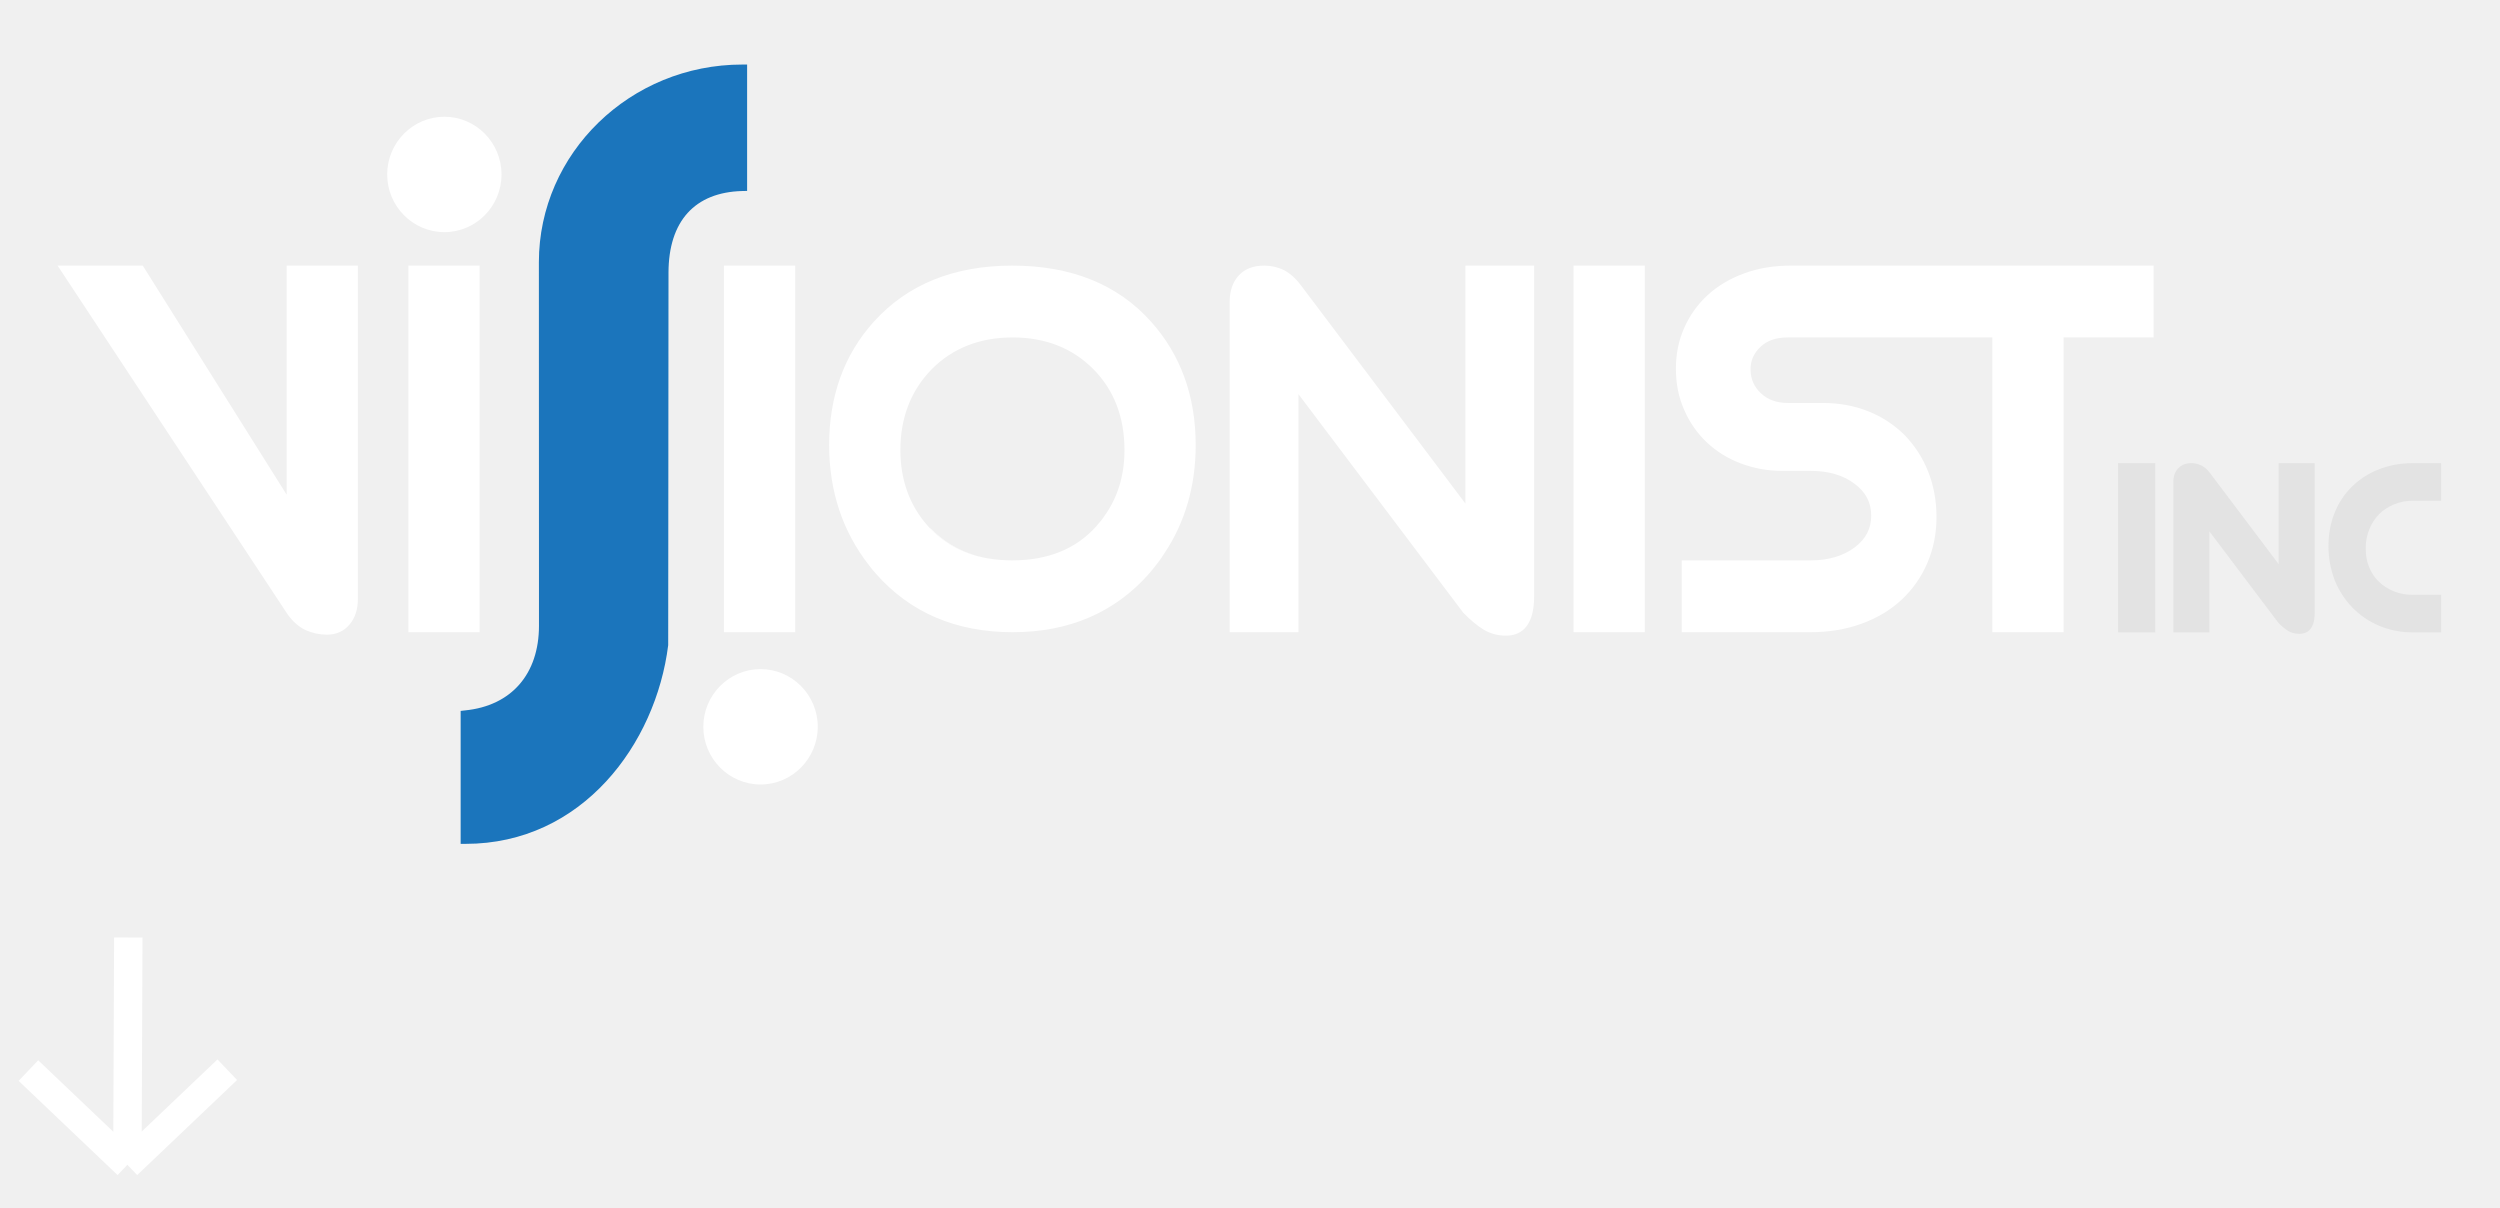
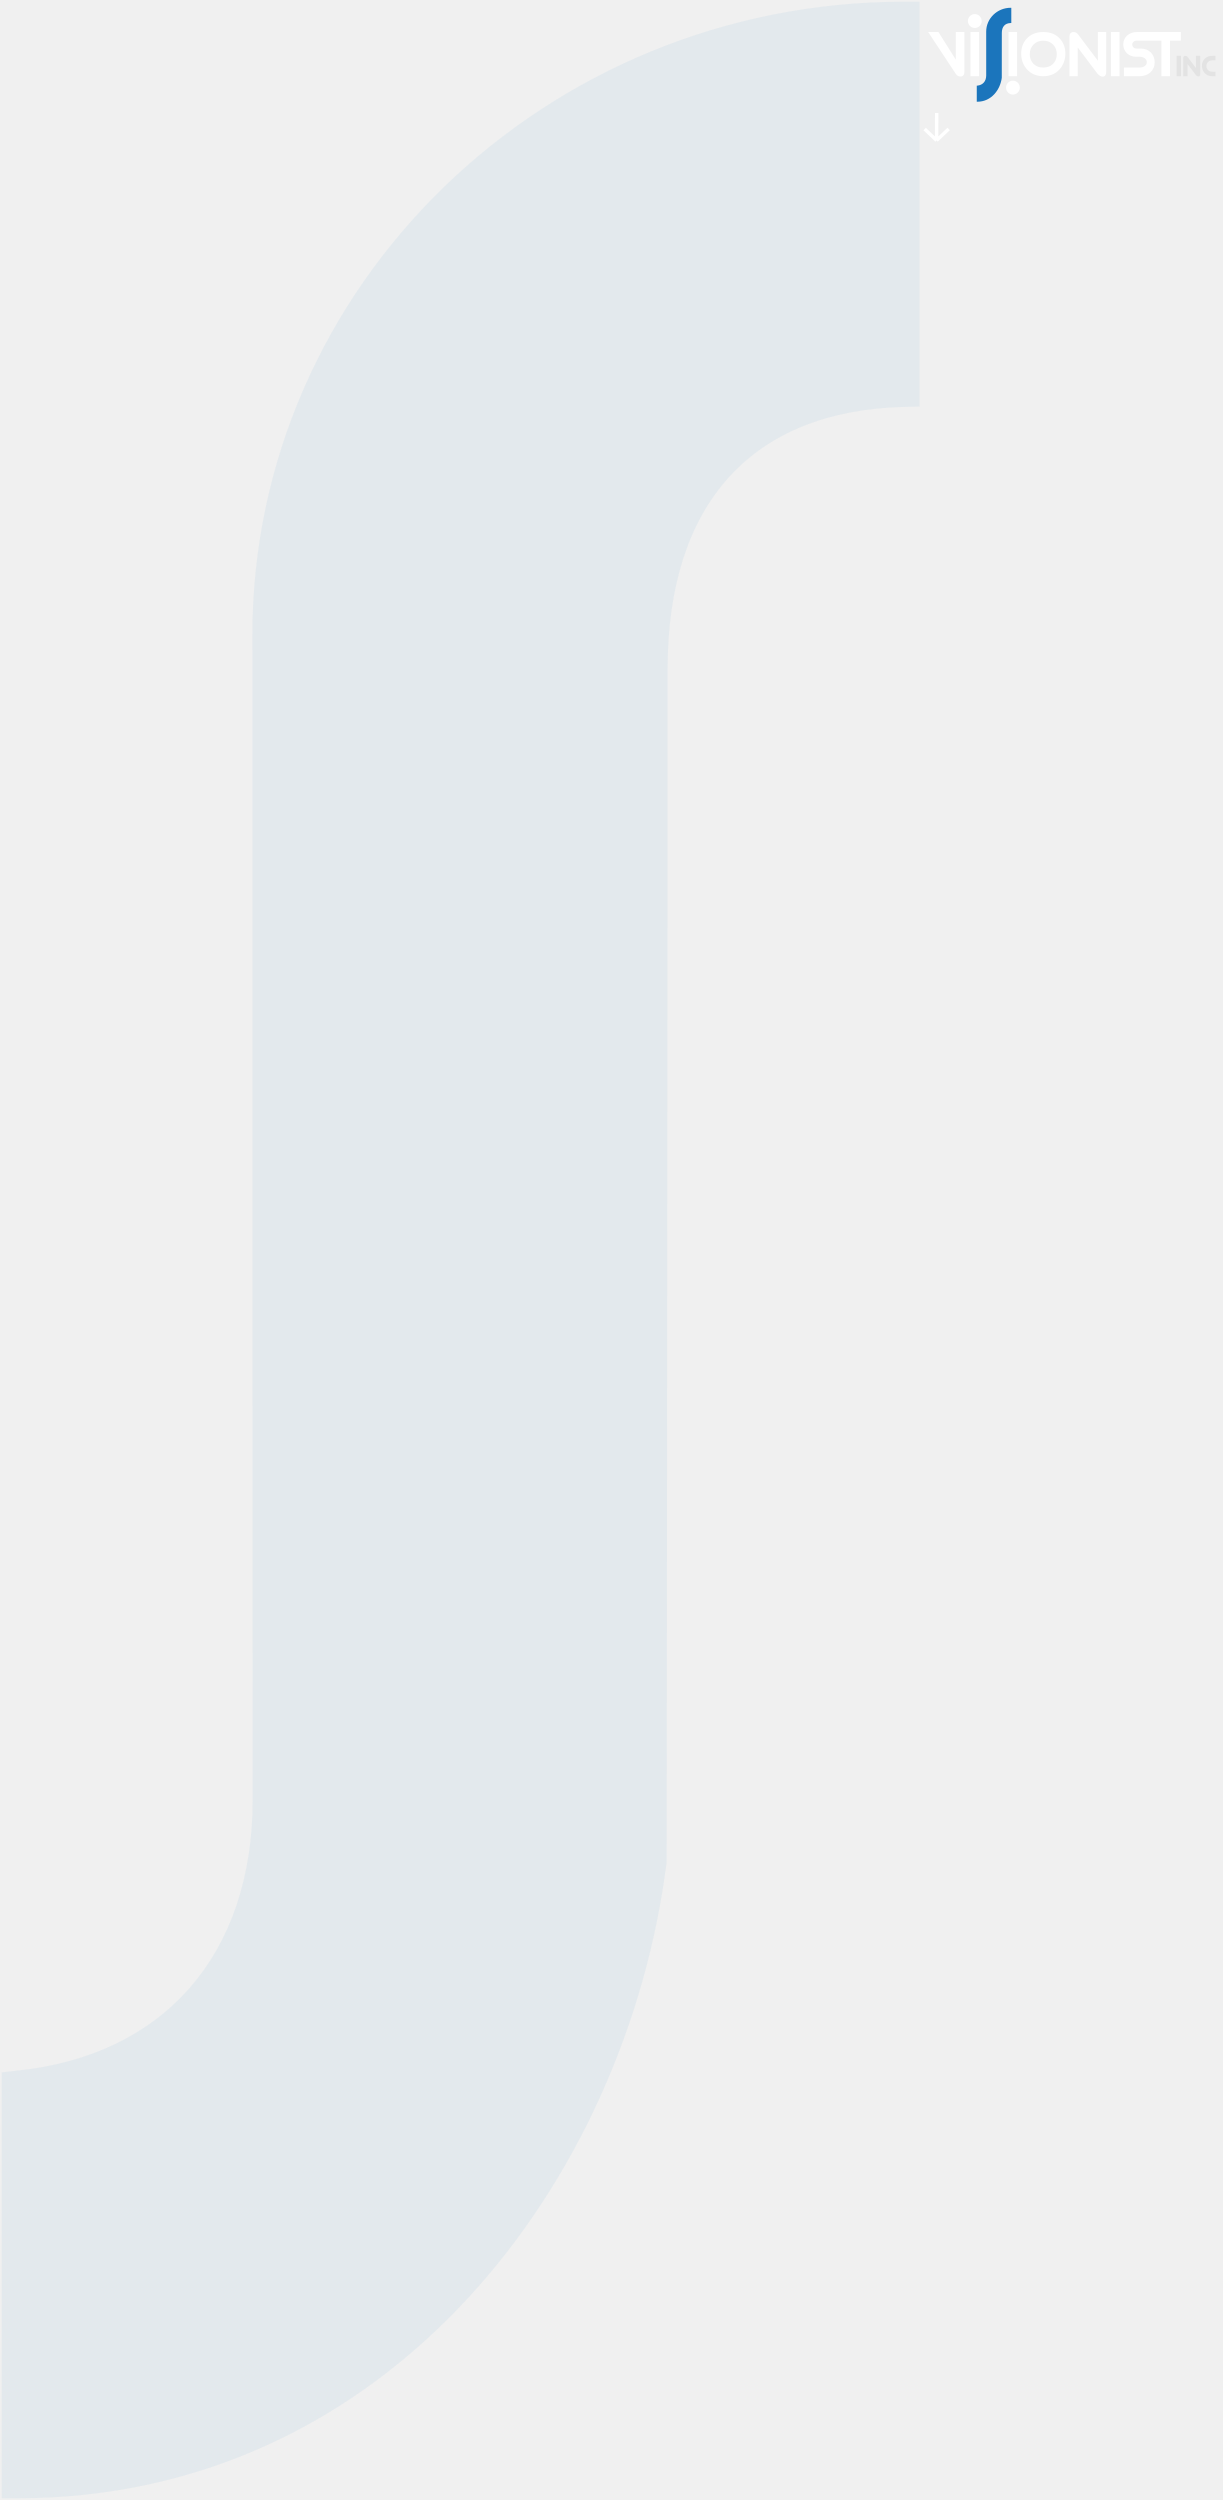
- <svg xmlns="http://www.w3.org/2000/svg" width="176" height="85" viewBox="0 0 176 85">
-   <view id="image-arrow-down" viewBox="0 64 18 21" />
-   <svg width="18" height="21" fill="none" viewBox="-1 -1 18 21" y="64">
+ <svg xmlns="http://www.w3.org/2000/svg" width="714" height="1460" viewBox="0 0 714 1460">
+   <view id="image-arrow-down" viewBox="538 64 18 21" />
+   <svg width="18" height="21" fill="none" viewBox="-1 -1 18 21" x="538" y="64">
    <path d="M8.032 1l-.064 16m0 0L15 10.308M7.968 17L1 10.369" stroke="#fff" stroke-width="2" />
  </svg>
-   <view id="image-header-logo" viewBox="0 0 176 64" />
-   <svg width="176" height="64" fill="none" viewBox="-1 -1 176 64">
+   <view id="image-header-logo" viewBox="538 0 176 64" />
+   <svg width="176" height="64" fill="none" viewBox="-1 -1 176 64" x="538">
    <path d="M107.003 17.698v23.295c0 2.28-1.075 2.756-1.973 2.756a2.991 2.991 0 01-1.568-.415c-.459-.276-.939-.677-1.446-1.195L90.412 26.75v16.758h-4.844V20.241c0-.753.213-1.375.63-1.838.419-.463 1.021-.704 1.796-.704.486 0 .952.103 1.376.31.439.215.857.595 1.247 1.12l11.549 15.322V17.698h4.837z" fill="#fff" />
    <path d="M150.729 43.52h-2.617V31.605h2.617v11.917zM161.95 31.605V42.2c0 1.237-.664 1.423-1.062 1.423-.301 0-.576-.069-.808-.207a4.382 4.382 0 01-.678-.56l-.027-.04-4.831-6.404v7.108h-2.541V32.938c0-.394.11-.719.329-.954.151-.165.439-.38.939-.38.24 0 .479.056.705.166.213.097.432.29.624.553l4.816 6.39v-7.108h2.534zM165.8 36.26a3.486 3.486 0 00-.253 1.34c0 .491.074.926.239 1.327.171.408.391.74.685 1.023.295.29.651.51 1.049.676.404.166.863.25 1.37.25h1.966v2.645h-1.966a6.124 6.124 0 01-2.405-.47 5.703 5.703 0 01-1.884-1.285 5.953 5.953 0 01-1.24-1.927 6.677 6.677 0 01-.438-2.39c0-.857.151-1.651.438-2.356a5.314 5.314 0 011.233-1.851 5.501 5.501 0 011.884-1.202c.727-.29 1.534-.435 2.412-.435h1.966v2.645h-1.966c-.487 0-.925.083-1.343.256-.411.166-.761.4-1.055.69-.294.298-.52.643-.692 1.065z" fill="#E3E3E3" />
    <path d="M56.57 50.167c0 2.238-1.808 4.061-4.027 4.061-2.22 0-4.029-1.823-4.029-4.061 0-2.239 1.809-4.062 4.029-4.062 2.22 0 4.028 1.823 4.028 4.062zM24.195 17.698v23.467c0 .733-.198 1.34-.582 1.796-.397.477-.938.719-1.596.719-.527 0-1.034-.11-1.514-.325-.48-.235-.904-.608-1.26-1.112L3.055 17.698H9.05l10.132 16.13v-16.13h5.014zM32.766 43.507H27.75V17.7h5.015v25.808zM114.792 43.507h-5.014V17.7h5.014v25.808zM150.613 17.698v5.057h-6.337v20.752h-5.014V22.755h-14.386c-.843 0-1.48.221-1.945.67-.467.45-.692.96-.692 1.561 0 .684.239 1.237.719 1.693.493.463 1.117.69 1.918.69h2.459c1.138 0 2.213.194 3.193.588a7.559 7.559 0 012.541 1.658 7.744 7.744 0 011.664 2.563c.397.988.596 2.072.596 3.226 0 1.16-.218 2.252-.651 3.247a7.567 7.567 0 01-1.814 2.576c-.768.719-1.706 1.278-2.802 1.68-1.076.393-2.289.6-3.59.6h-9.077V38.45h9.077c1.254 0 2.294-.31 3.096-.912.788-.594 1.165-1.326 1.165-2.238 0-.918-.377-1.65-1.165-2.238-.794-.608-1.835-.912-3.096-.912h-1.98a8.165 8.165 0 01-2.959-.532 7.11 7.11 0 01-2.385-1.485 6.847 6.847 0 01-1.581-2.28c-.391-.863-.583-1.837-.583-2.894 0-1.036.192-2.003.583-2.867a6.778 6.778 0 011.651-2.314c.712-.656 1.581-1.174 2.582-1.534.98-.366 2.089-.546 3.281-.546h25.532zM34.307 11.28c0 2.24-1.802 4.063-4.021 4.063-2.22 0-4.028-1.824-4.028-4.062 0-2.238 1.808-4.062 4.028-4.062 2.22 0 4.02 1.824 4.02 4.062zM76.738 35.342c-.02.041-.055.083-.082.124-.11.145-.212.29-.343.422-.006.007-.013.02-.02.027l-.11.132c-1.425 1.595-3.404 2.404-5.925 2.404a10.3 10.3 0 01-1.692-.139h-.007c-1.596-.27-2.946-.96-4.015-2.044l-.102-.104c-.035-.041-.076-.083-.11-.124-1.288-1.437-1.945-3.24-1.945-5.354 0-2.287.746-4.2 2.212-5.7 1.473-1.478 3.377-2.23 5.7-2.23 2.288 0 4.185.745 5.658 2.217 1.466 1.471 2.206 3.392 2.206 5.713 0 1.789-.48 3.357-1.425 4.656zm3.268-13.726c-2.336-2.598-5.597-3.917-9.748-3.917-4.11 0-7.385 1.333-9.742 3.951-2.089 2.314-3.144 5.23-3.144 8.684 0 3.226.939 6.072 2.802 8.455.15.193.301.394.473.58 2.41 2.75 5.644 4.138 9.652 4.138 3.96 0 7.193-1.388 9.61-4.138.247-.29.494-.6.734-.925l.103-.146c.075-.117.15-.22.219-.331 1.466-2.19 2.212-4.76 2.212-7.633 0-3.454-1.068-6.39-3.171-8.718z" fill="#fff" />
    <path d="M68.559 38.312c-1.596-.27-2.946-.96-4.015-2.045l-.102-.103h.007l.136.103c1.076 1.078 2.405 1.769 3.974 2.045zM54.981 43.507h-5.014V17.7h5.014v25.808z" fill="#fff" />
    <path d="M51.597 3.544v8.897l-.336.007c-3.35.083-5.199 2.128-5.199 5.762l-.014 18.893-.007 7.288v.028c-.87 6.956-6.048 13.989-14.269 13.989h-.342v-9.36l.308-.035c3.26-.325 5.206-2.556 5.206-5.962l-.007-25.601c.007-7.668 6.433-13.906 14.318-13.906h.342z" fill="#1B75BC" />
  </svg>
+   <view id="image-pathnew" viewBox="0 0 538 1460" />
+   <svg width="538" height="1460" fill="none" viewBox="-1 -1 538 1460">
+     <path d="M536 0v236.452l-8.921.184c-89.03 2.203-138.188 56.543-138.188 153.106l-.364 502.094-.182 193.674v.74C365.223 1271.11 227.582 1458 9.103 1458H0v-248.75l8.193-.92c86.663-8.63 138.37-67.93 138.37-158.43l-.183-680.352C146.563 165.774 317.34 0 526.897 0H536z" fill="#1B75BC" fill-opacity=".06" />
+   </svg>
</svg>
